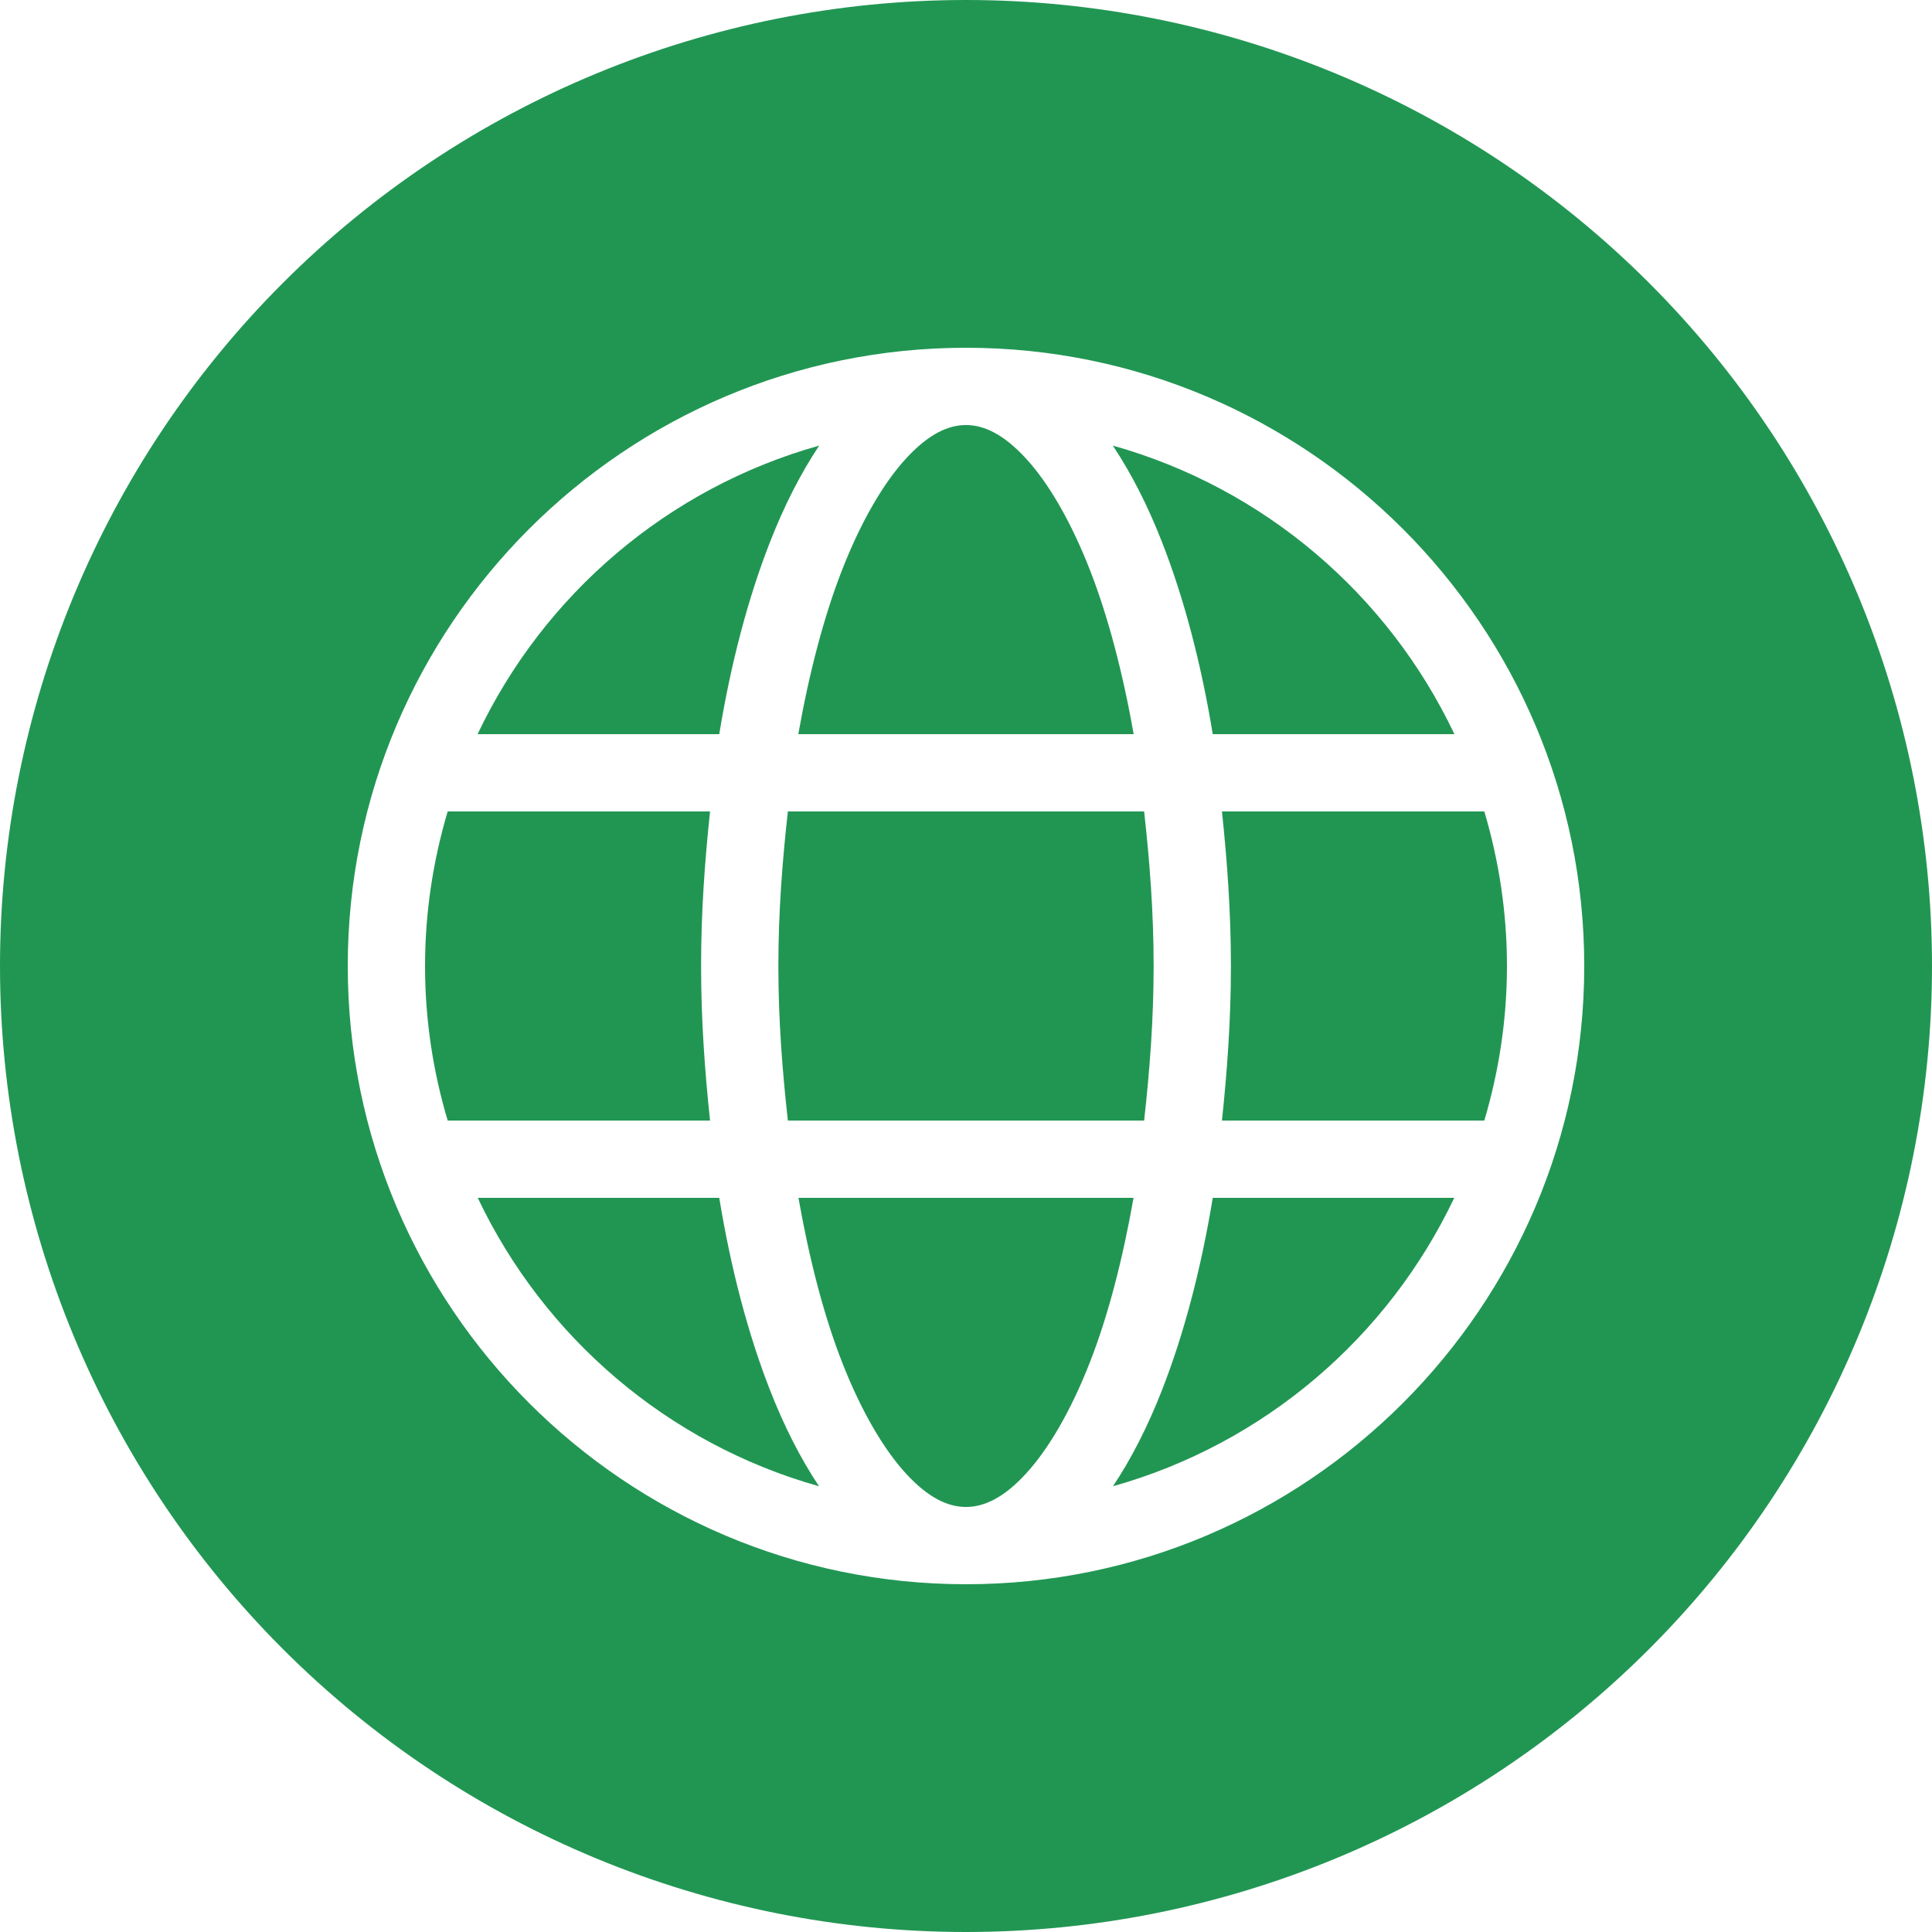
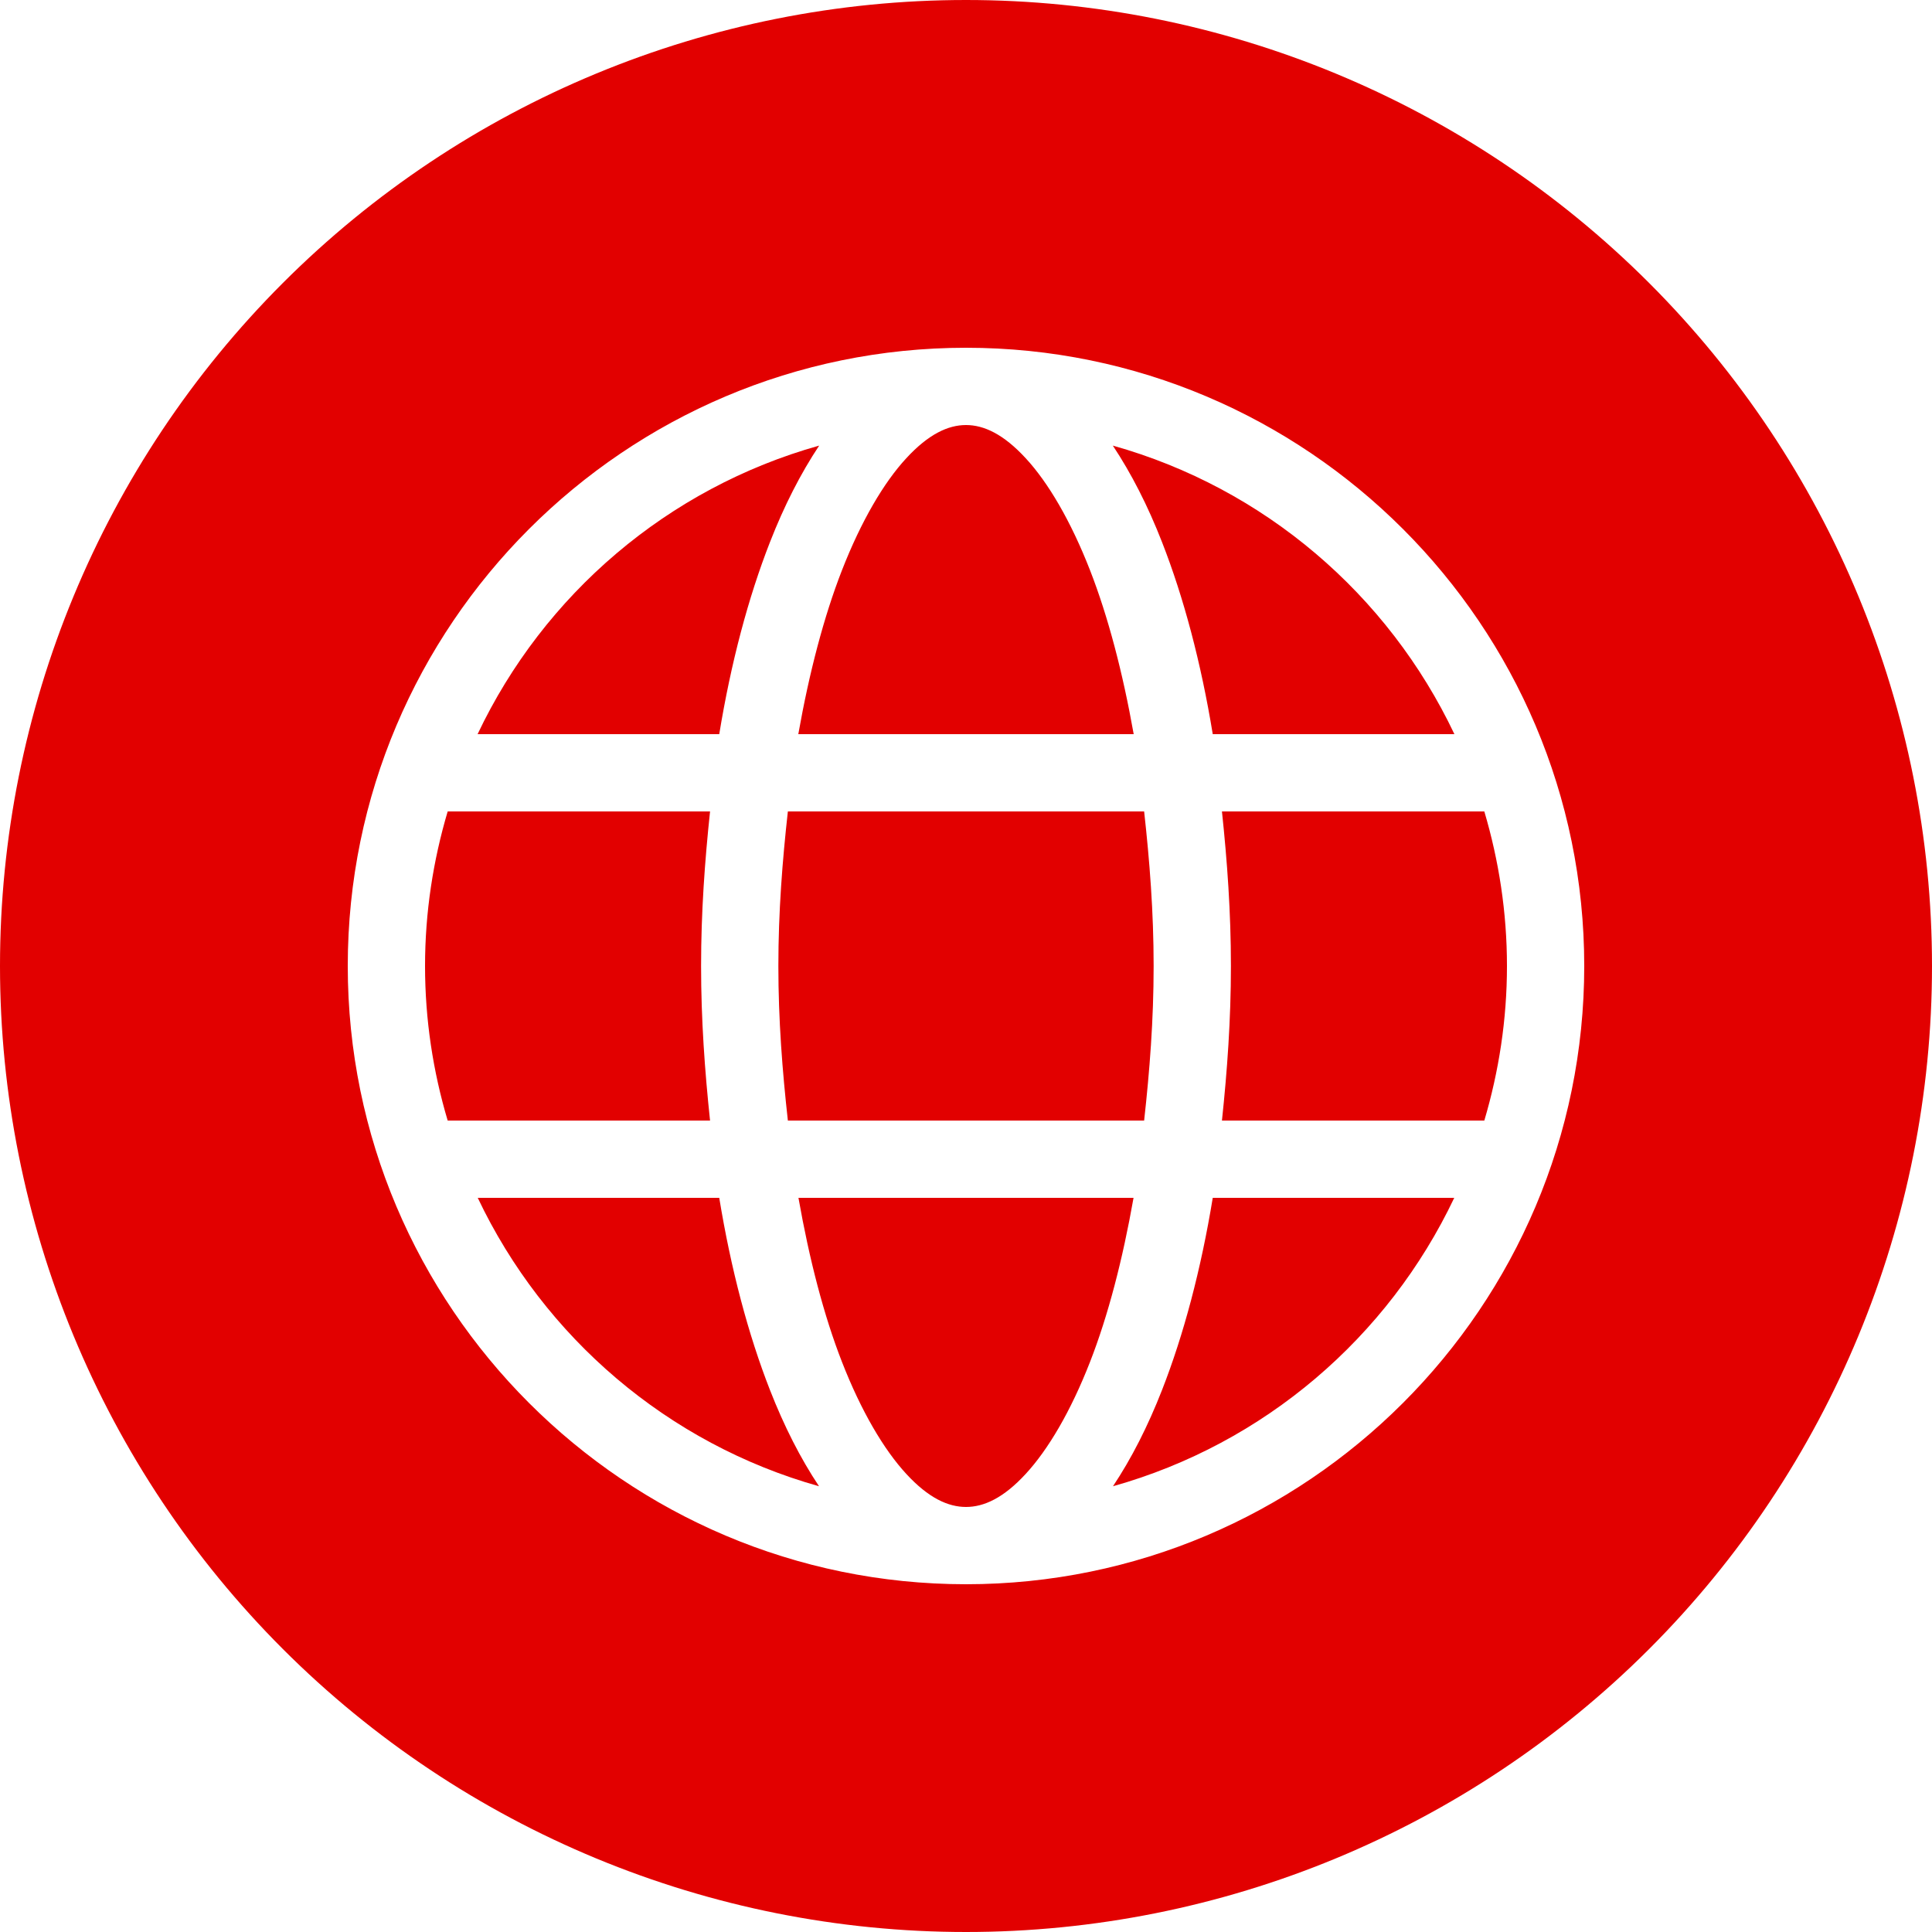
- <svg xmlns="http://www.w3.org/2000/svg" xmlns:xlink="http://www.w3.org/1999/xlink" width="25" height="25" viewBox="0 0 25 25" version="1.1">
-   <g id="Canvas" transform="translate(-4909 -2705)">
-     <g id="noun_376853_cc">
-       <g id="Group">
-         <g id="Vector">
-           <use xlink:href="#path0_fill" transform="translate(4909 2705)" fill="#219653" />
+ <svg xmlns="http://www.w3.org/2000/svg" xmlns:xlink="http://www.w3.org/1999/xlink" width="25" height="25" viewBox="0 0 25 25" version="1.1" id="svg15">
+   <g id="Canvas" transform="translate(-4909 -2705)" style="fill:#e20000;fill-opacity:1">
+     <g id="noun_376853_cc" style="fill:#e20000;fill-opacity:1">
+       <g id="Group" style="fill:#e20000;fill-opacity:1">
+         <g id="Vector" style="fill:#e20000;fill-opacity:1">
+           <use xlink:href="#path0_fill" transform="translate(4909 2705)" fill="#219653" id="use6" style="fill:#e20000;fill-opacity:1" />
        </g>
      </g>
    </g>
  </g>
-   <defs>
+   <defs id="defs13">
    <path id="path0_fill" fill-rule="evenodd" d="M 12.5 8.88178e-16C 9.185 1.77636e-15 6.005 1.317 3.661 3.661C 1.317 6.005 2.66454e-15 9.185 0 12.5C 3.55271e-15 15.815 1.317 18.995 3.661 21.339C 6.005 23.683 9.185 25 12.5 25C 15.815 25 18.995 23.683 21.339 21.339C 23.683 18.995 25 15.815 25 12.5C 25 9.185 23.683 6.005 21.339 3.661C 18.995 1.317 15.815 1.44329e-15 12.5 0L 12.5 8.88178e-16ZM 12.5 4.5C 16.912 4.5 20.5 8.088 20.5 12.5C 20.5 16.912 16.912 20.5 12.5 20.5C 8.088 20.5 4.5 16.912 4.5 12.5C 4.5 8.088 8.088 4.5 12.5 4.5ZM 12.5 5.5C 12.269 5.5 12.015 5.617 11.727 5.93C 11.438 6.242 11.144 6.741 10.895 7.379C 10.662 7.976 10.472 8.7 10.33 9.5L 14.67 9.5C 14.528 8.7 14.338 7.976 14.105 7.379C 13.856 6.741 13.562 6.242 13.273 5.93C 12.985 5.617 12.731 5.5 12.5 5.5ZM 10.6 5.766C 8.641 6.316 7.037 7.693 6.18 9.5L 9.307 9.5C 9.459 8.574 9.682 7.734 9.963 7.016C 10.148 6.542 10.361 6.126 10.6 5.766ZM 14.4 5.766C 14.639 6.126 14.852 6.542 15.037 7.016C 15.318 7.734 15.541 8.574 15.693 9.5L 18.82 9.5C 17.963 7.693 16.359 6.316 14.4 5.766ZM 5.793 10.5C 5.605 11.134 5.5 11.804 5.5 12.5C 5.5 13.196 5.604 13.866 5.793 14.5L 9.188 14.5C 9.12 13.857 9.072 13.196 9.072 12.5C 9.072 11.804 9.12 11.143 9.188 10.5L 5.793 10.5ZM 10.195 10.5C 10.124 11.138 10.072 11.801 10.072 12.5C 10.072 13.2 10.124 13.861 10.195 14.5L 14.805 14.5C 14.876 13.861 14.928 13.2 14.928 12.5C 14.928 11.801 14.876 11.138 14.805 10.5L 10.195 10.5ZM 15.812 10.5C 15.88 11.143 15.928 11.804 15.928 12.5C 15.928 13.196 15.88 13.857 15.812 14.5L 19.207 14.5C 19.395 13.866 19.5 13.196 19.5 12.5C 19.5 11.804 19.395 11.134 19.207 10.5L 15.812 10.5ZM 6.182 15.5C 7.039 17.305 8.641 18.682 10.598 19.232C 10.359 18.873 10.148 18.459 9.963 17.986C 9.682 17.268 9.459 16.426 9.307 15.5L 6.182 15.5ZM 10.332 15.5C 10.473 16.3 10.662 17.027 10.895 17.623C 11.144 18.262 11.438 18.759 11.727 19.072C 12.015 19.385 12.269 19.5 12.5 19.5C 12.731 19.5 12.985 19.385 13.273 19.072C 13.562 18.759 13.856 18.262 14.105 17.623C 14.338 17.027 14.527 16.3 14.668 15.5L 10.332 15.5ZM 15.693 15.5C 15.541 16.426 15.318 17.268 15.037 17.986C 14.852 18.459 14.641 18.873 14.402 19.232C 16.359 18.682 17.961 17.305 18.818 15.5L 15.693 15.5Z" />
  </defs>
</svg>
